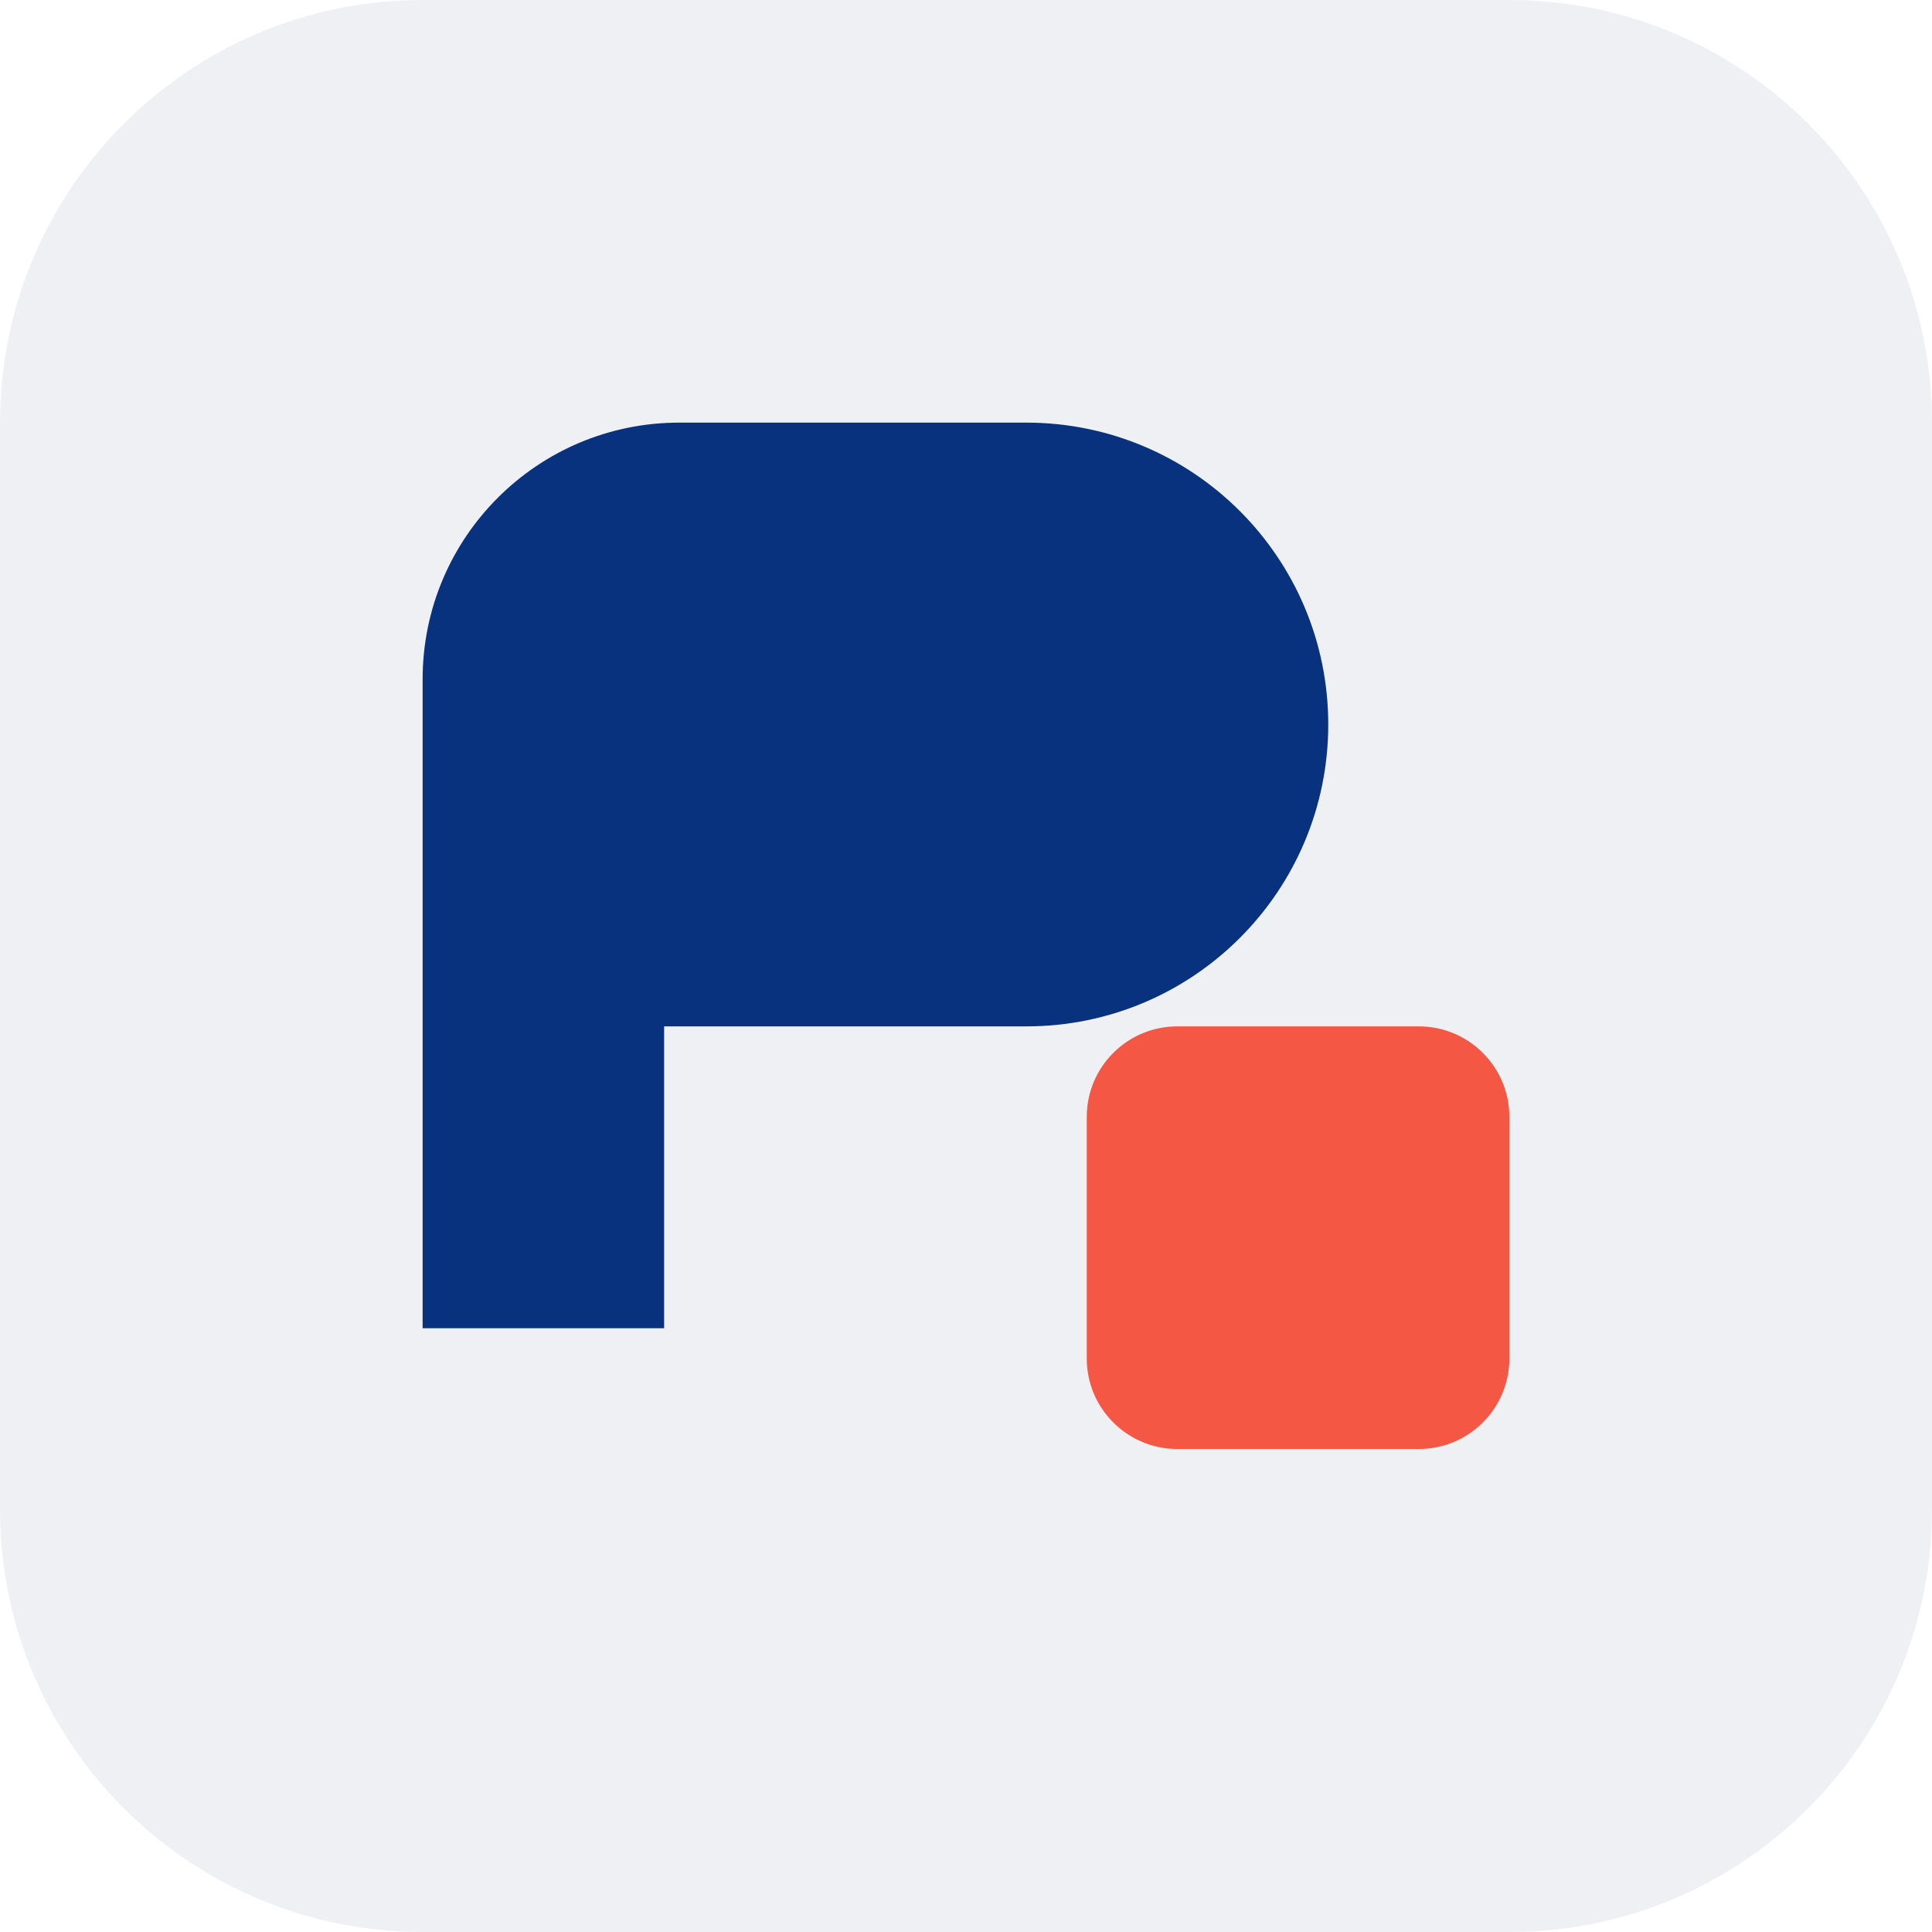
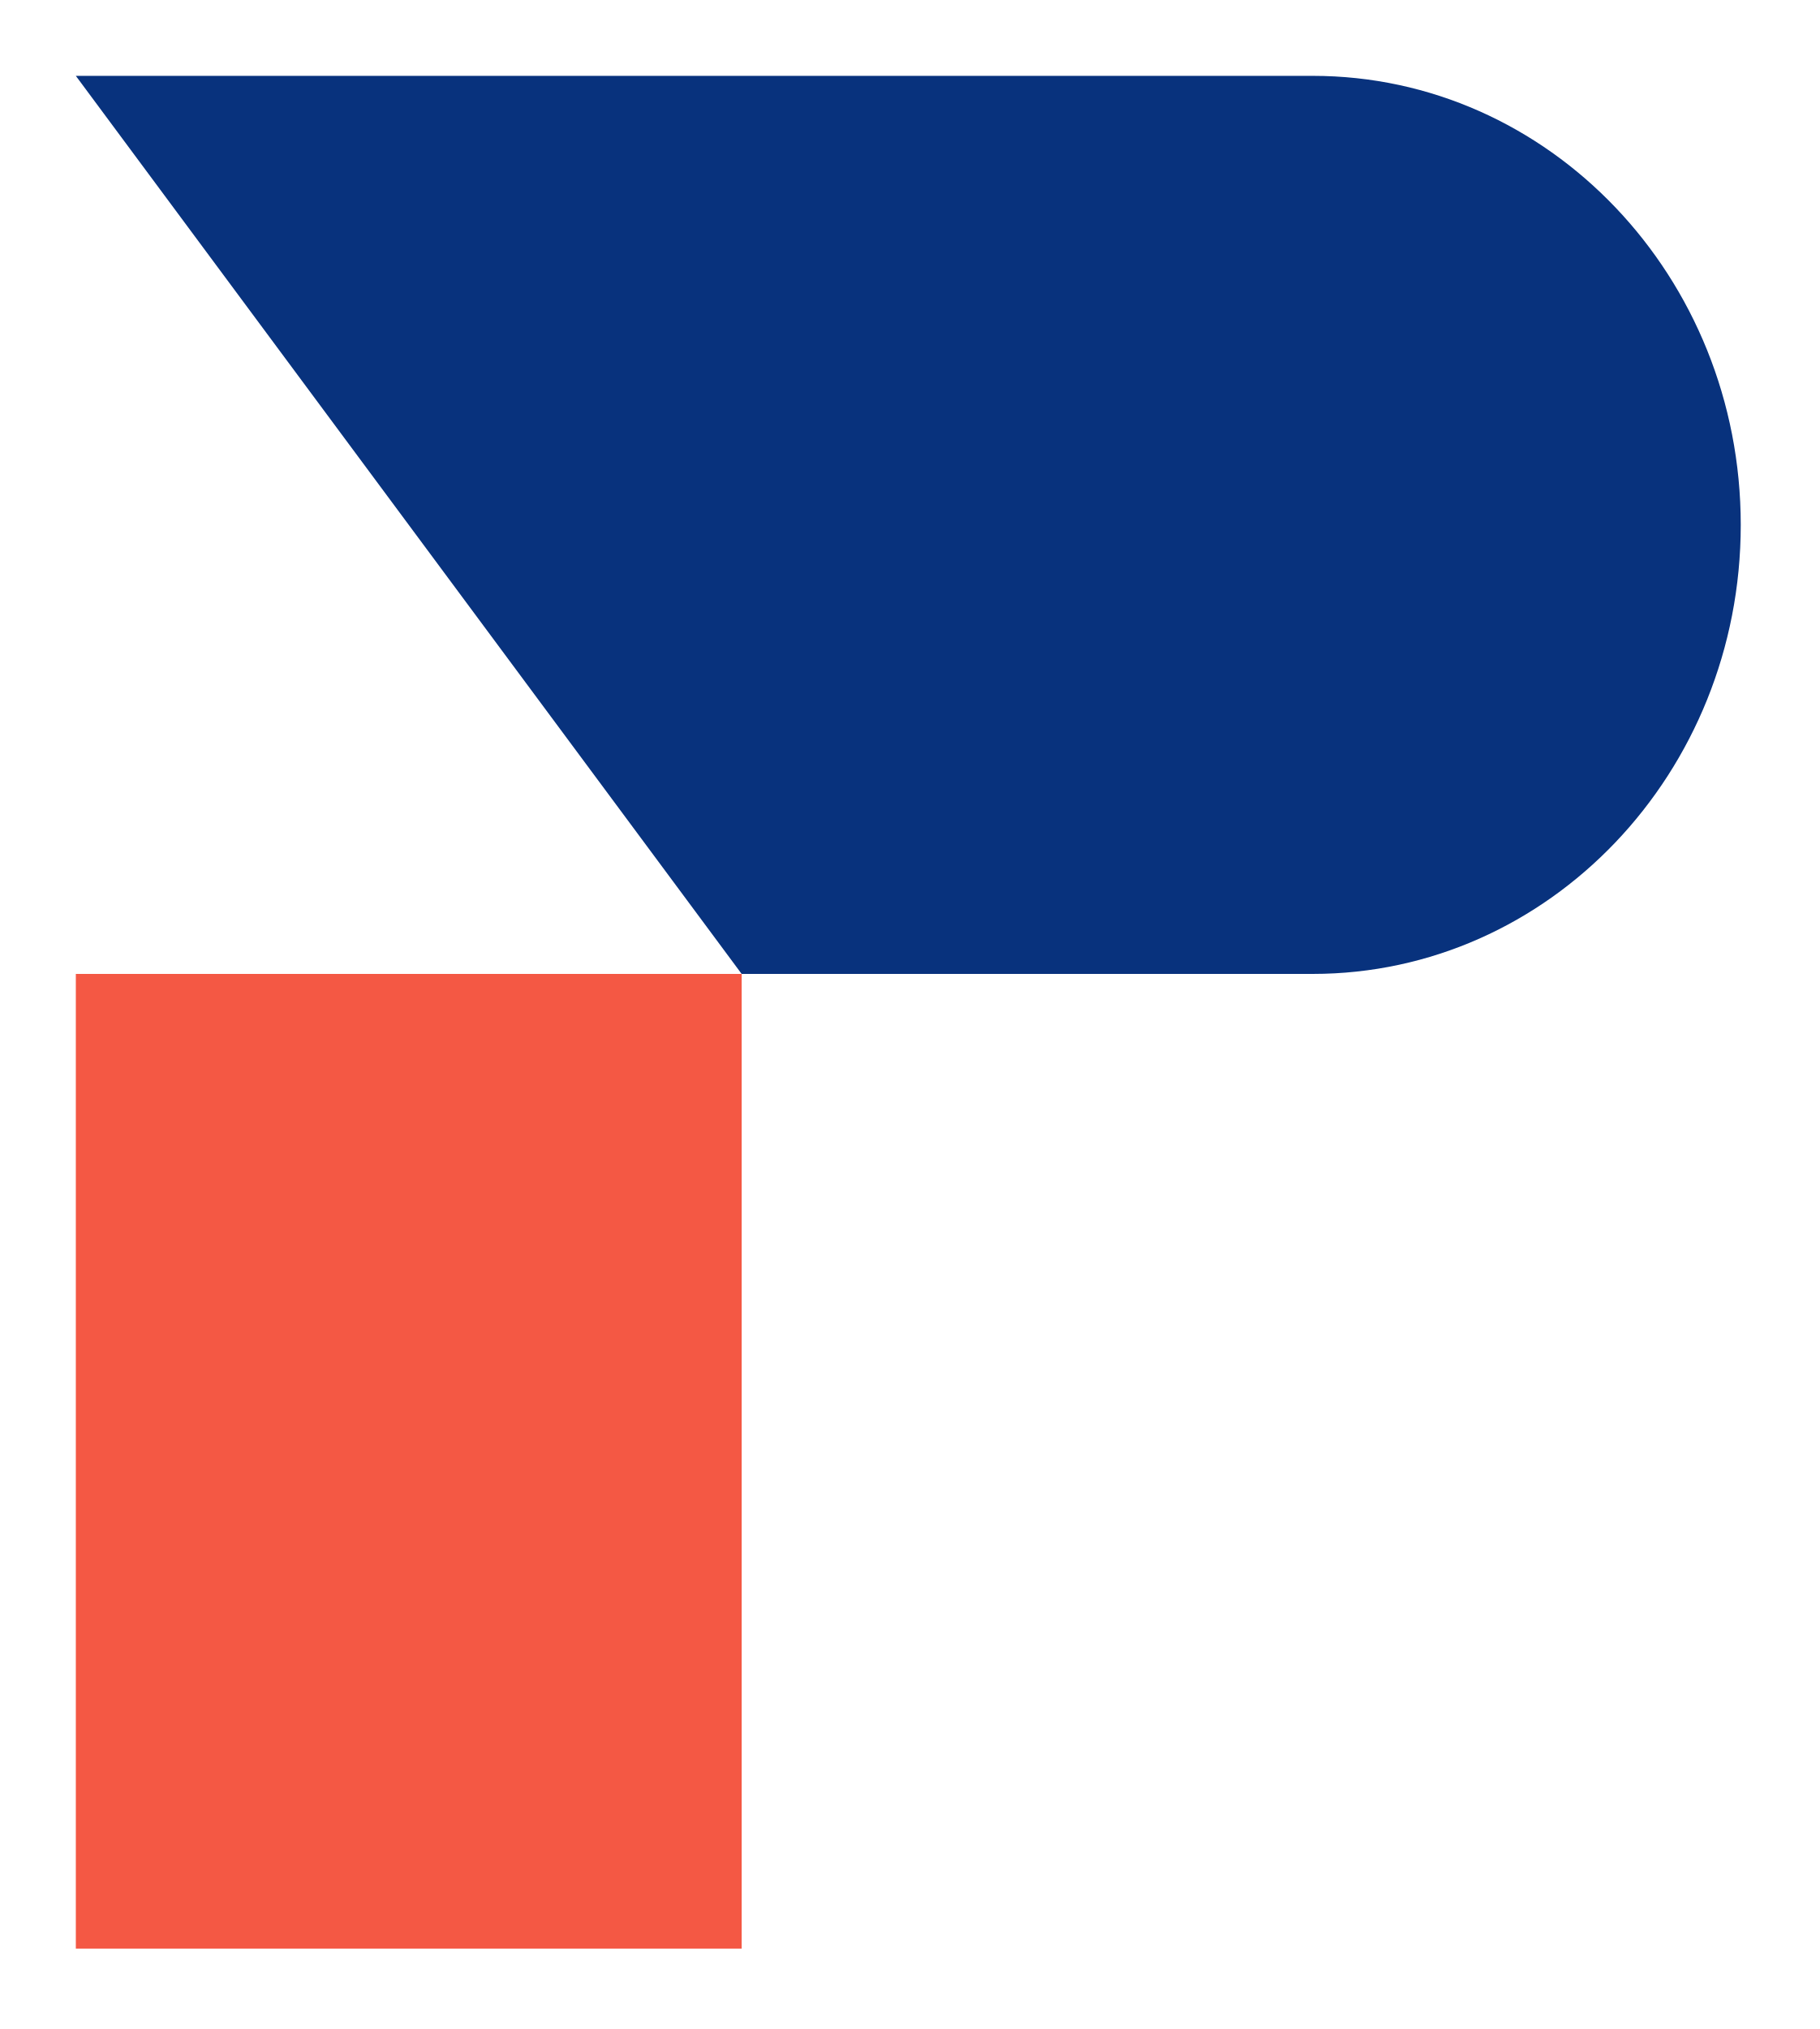
- <svg xmlns="http://www.w3.org/2000/svg" viewBox="0 0 64 64">
-   <rect width="64" height="64" rx="14" fill="#eef0f4" />
-   <path d="M14 44V22.5A8.5 8.5 0 0 1 22.5 14H34a10 10 0 0 1 0 20H22v10H14Z" fill="#08327d" />
-   <rect x="36" y="34" width="14" height="14" rx="3" fill="#f45844" />
+ <svg xmlns="http://www.w3.org/2000/svg" viewBox="-4 -4 96 107">
+   <path fill="#08327d" d="M65.24,0H0l35.12,47.36h30.12c12.47,0,22.58-10.6,22.58-23.68h0c0-13.08-10.11-23.68-22.58-23.68Z" />
+   <rect fill="#f45844" y="47.36" width="35.12" height="51.4" />
</svg>
